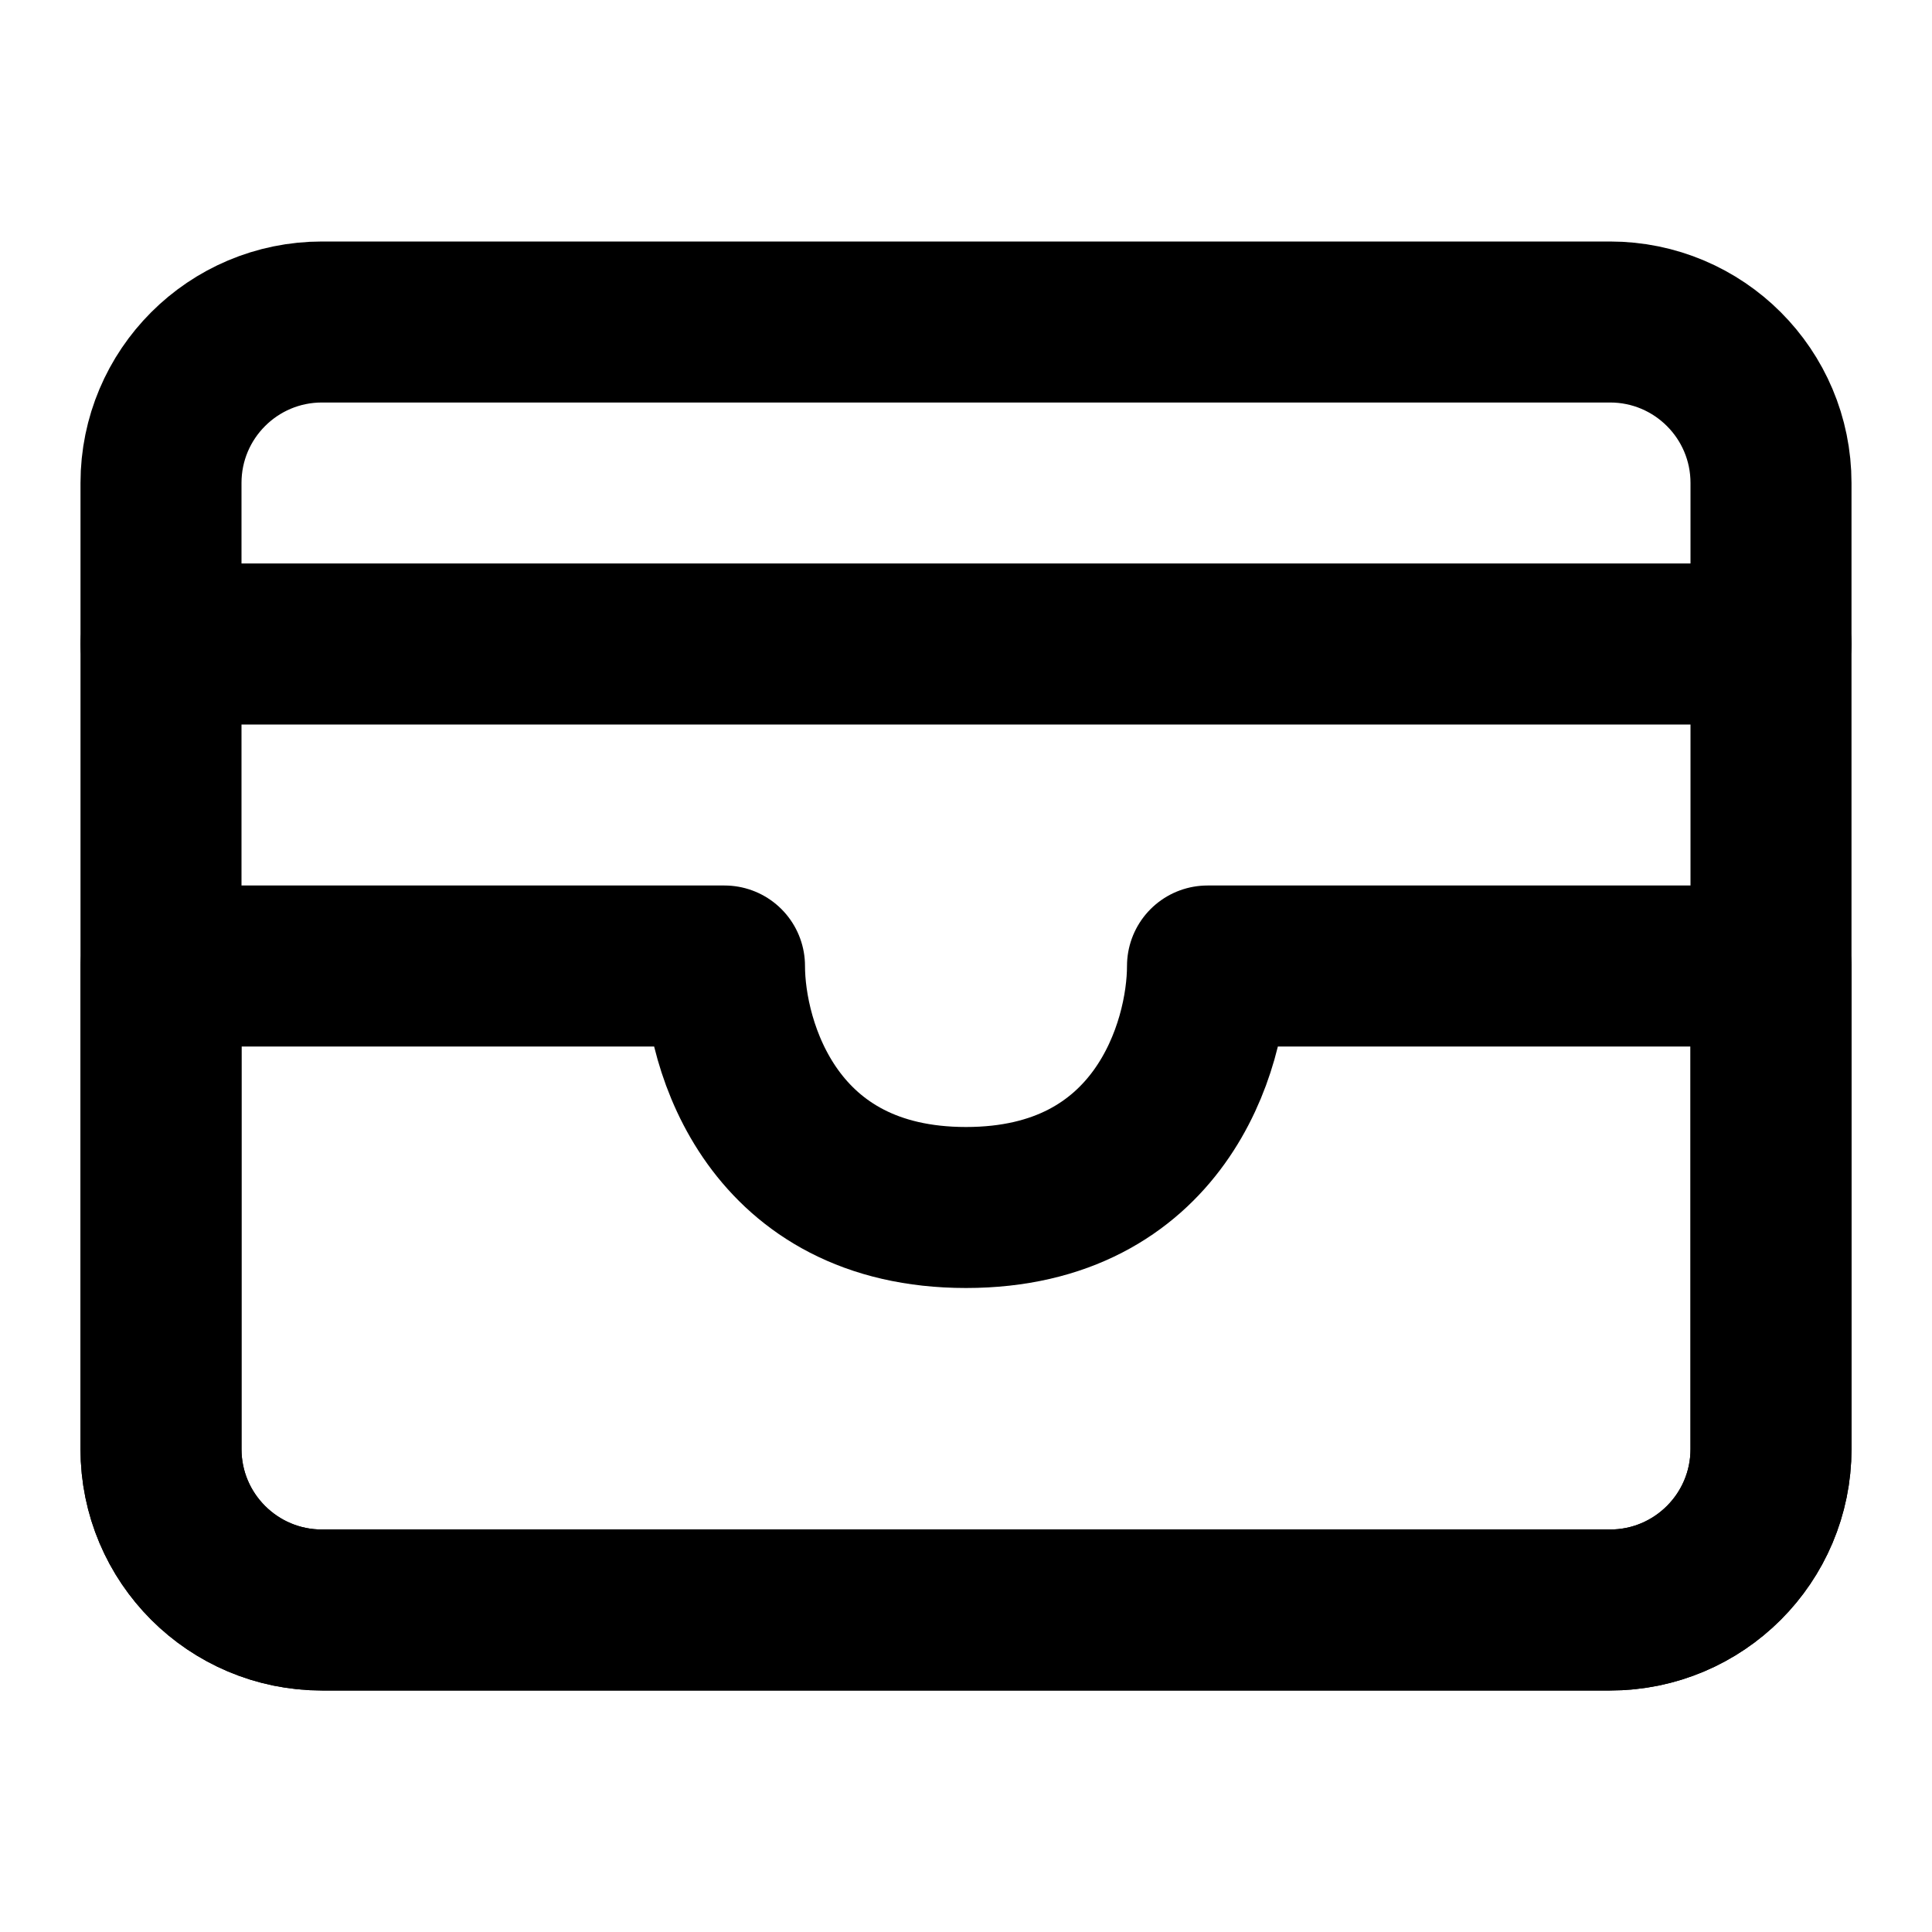
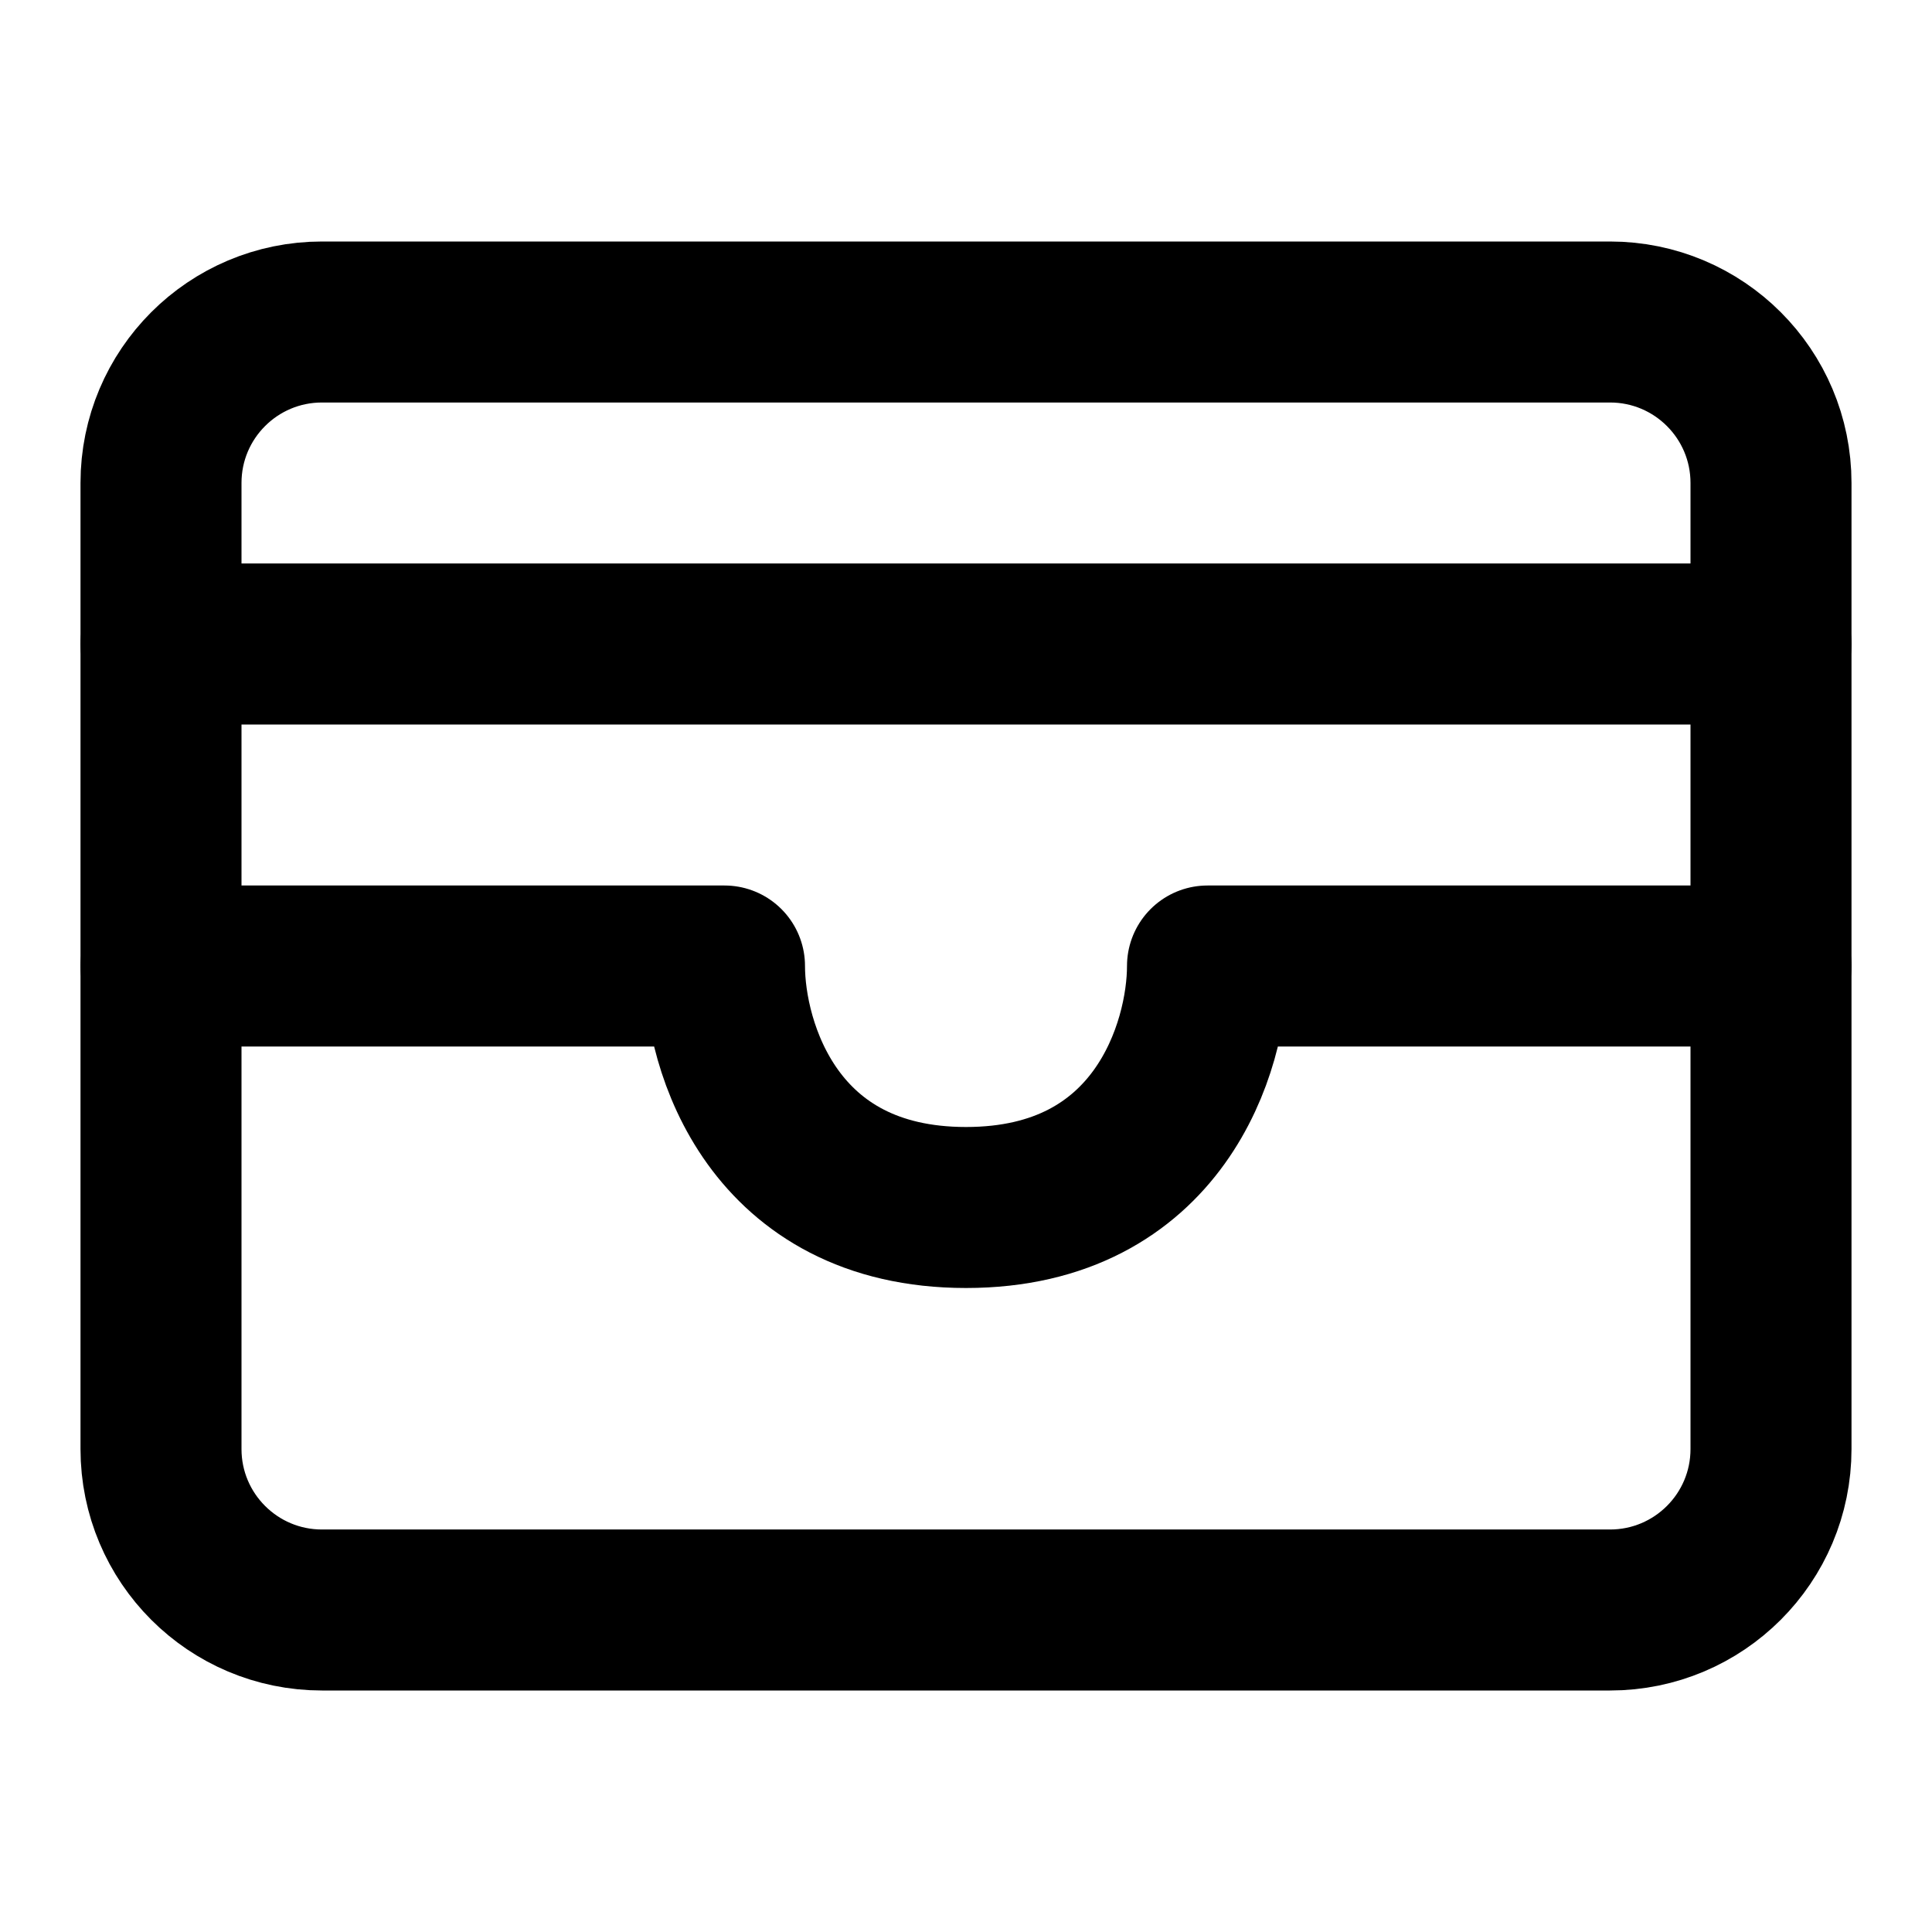
<svg xmlns="http://www.w3.org/2000/svg" width="24" height="24" viewBox="0 0 24 24" fill="none">
-   <path d="M2 6C2 4.895 2.895 4 4 4H20C21.105 4 22 4.895 22 6V18C22 19.105 21.105 20 20 20H4C2.895 20 2 19.105 2 18V6Z" stroke="black" stroke-width="2" stroke-linecap="round" stroke-linejoin="round" />
+   <path d="M2 6C2 4.895 2.895 4 4 4H20C21.105 4 22 4.895 22 6V12V18C22 19.105 21.105 20 20 20H4C2.895 20 2 19.105 2 18V12V6Z" stroke="black" stroke-width="2" stroke-linecap="round" stroke-linejoin="round" />
  <path d="M2 8H22" stroke="black" stroke-width="2" stroke-linecap="round" stroke-linejoin="round" />
-   <path d="M2 18V12H9C9 13 9.6 15 12 15C14.4 15 15 13 15 12H22V18C22 19.105 21.105 20 20 20H4C2.895 20 2 19.105 2 18Z" stroke="black" stroke-width="2" stroke-linecap="round" stroke-linejoin="round" />
+   <path d="M2 12H9C9 13 9.6 15 12 15C14.4 15 15 13 15 12H22" stroke="black" stroke-width="2" stroke-linecap="round" stroke-linejoin="round" />
</svg>
